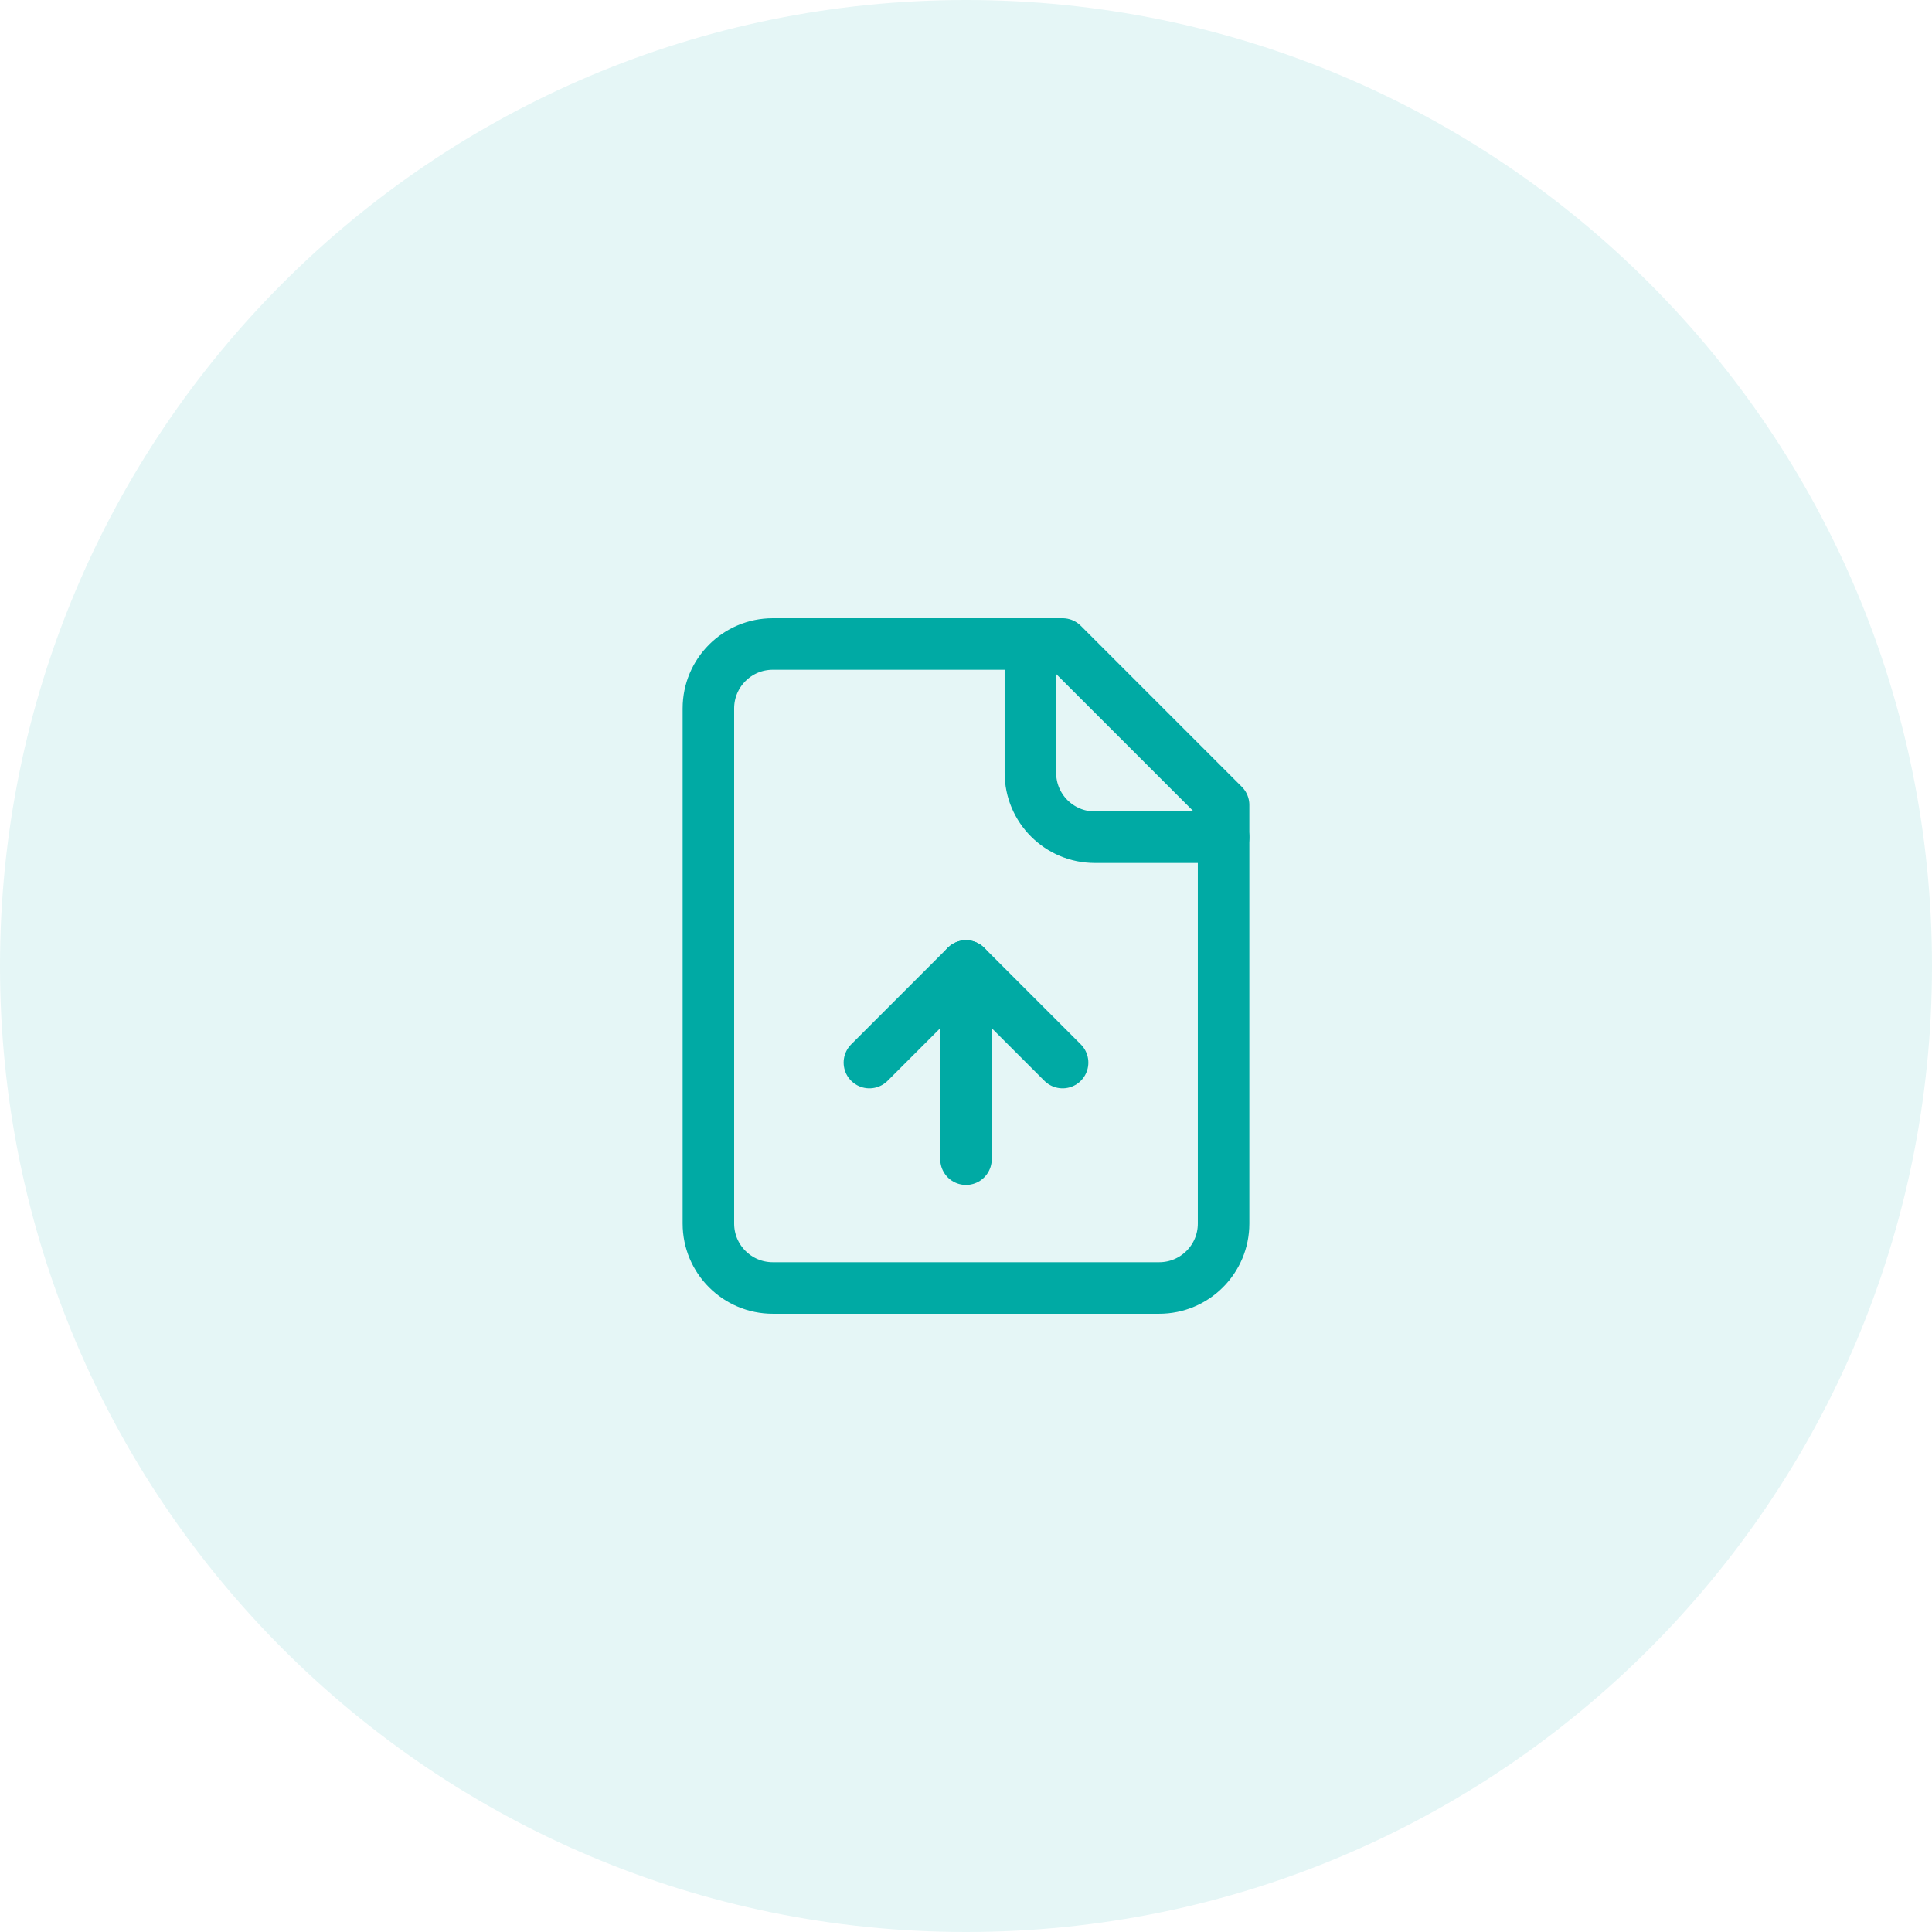
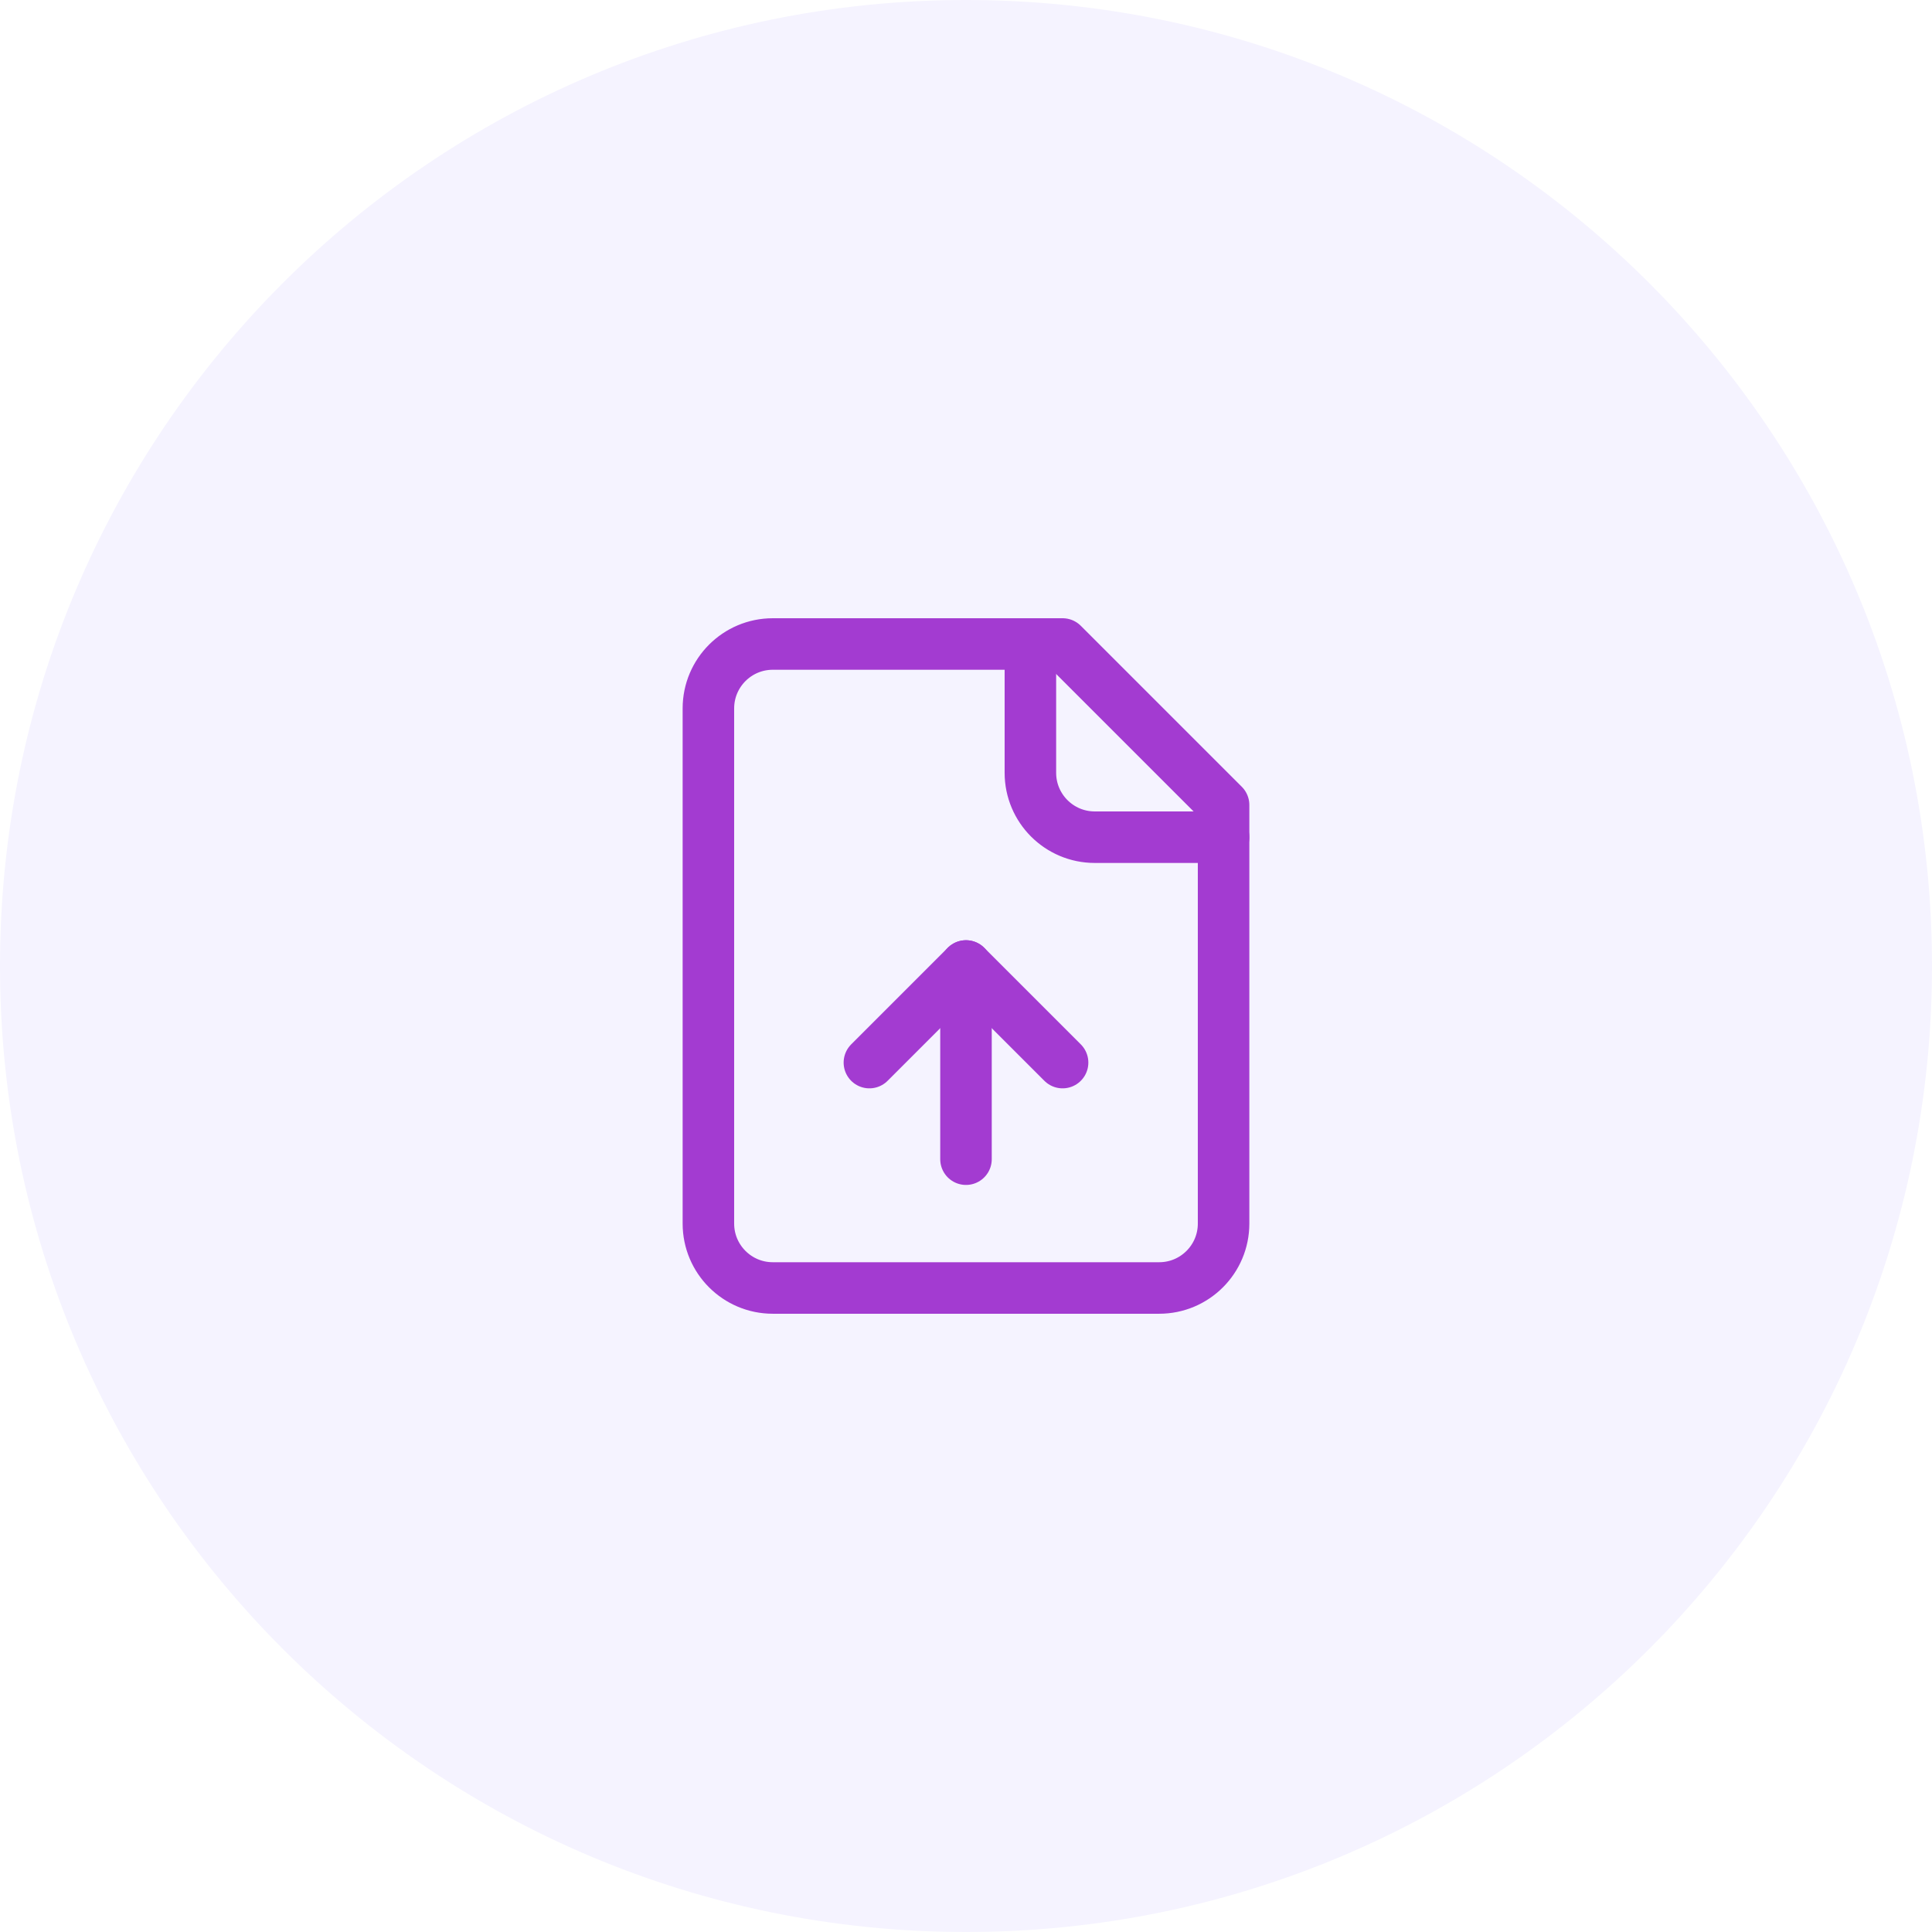
<svg xmlns="http://www.w3.org/2000/svg" width="80" height="80" viewBox="0 0 80 80" fill="none">
-   <circle cx="40" cy="40" r="40" fill="#E5F6F6" />
-   <g transform="translate(24 24) scale(1.3333)" fill="none" stroke="#00AAA4" stroke-width="1.6" stroke-linecap="round" stroke-linejoin="round">
+   <circle cx="40" cy="40" r="40" fill="#F5F3FF" />
+   <g transform="translate(24 24) scale(1.3333)" fill="none" stroke="#A33BD1" stroke-width="1.6" stroke-linecap="round" stroke-linejoin="round">
    <path d="M15 2H6a2 2 0 0 0-2 2v16a2 2 0 0 0 2 2h12a2 2 0 0 0 2-2V7z" />
    <path d="M14 2v4a2 2 0 0 0 2 2h4" />
    <path d="M12 18v-6" />
    <path d="m9 15 3-3 3 3" />
  </g>
</svg>
